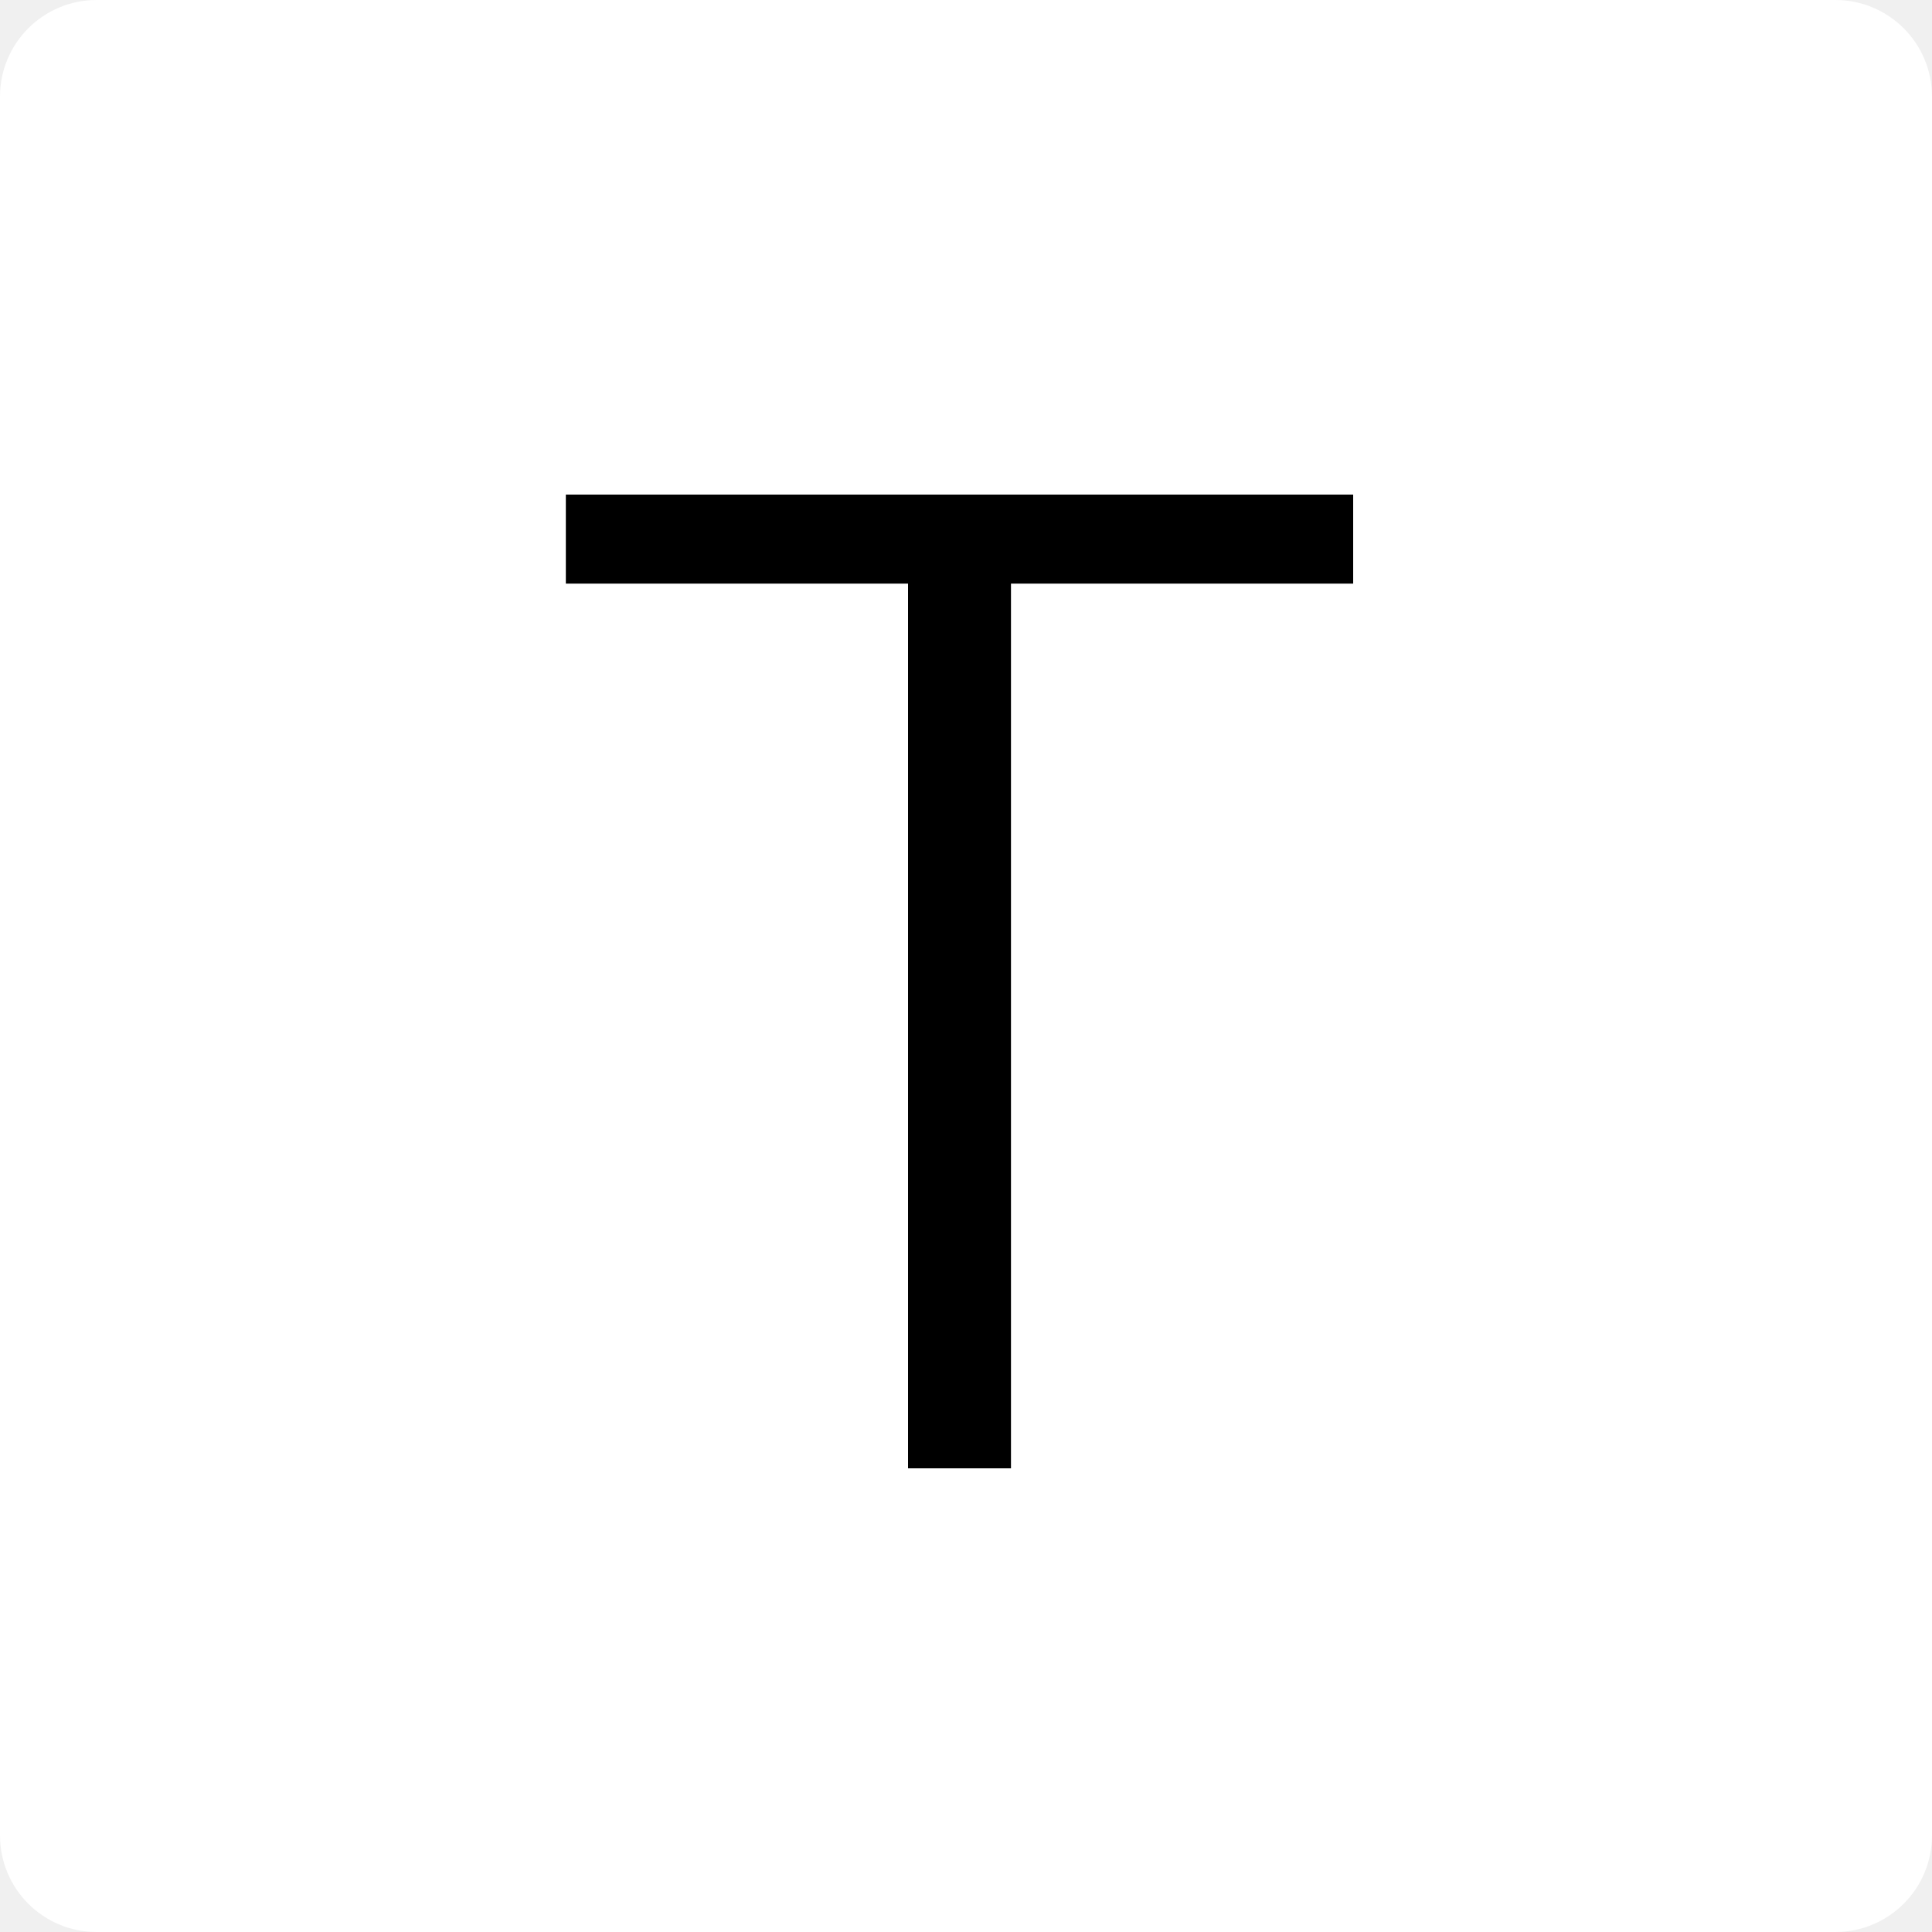
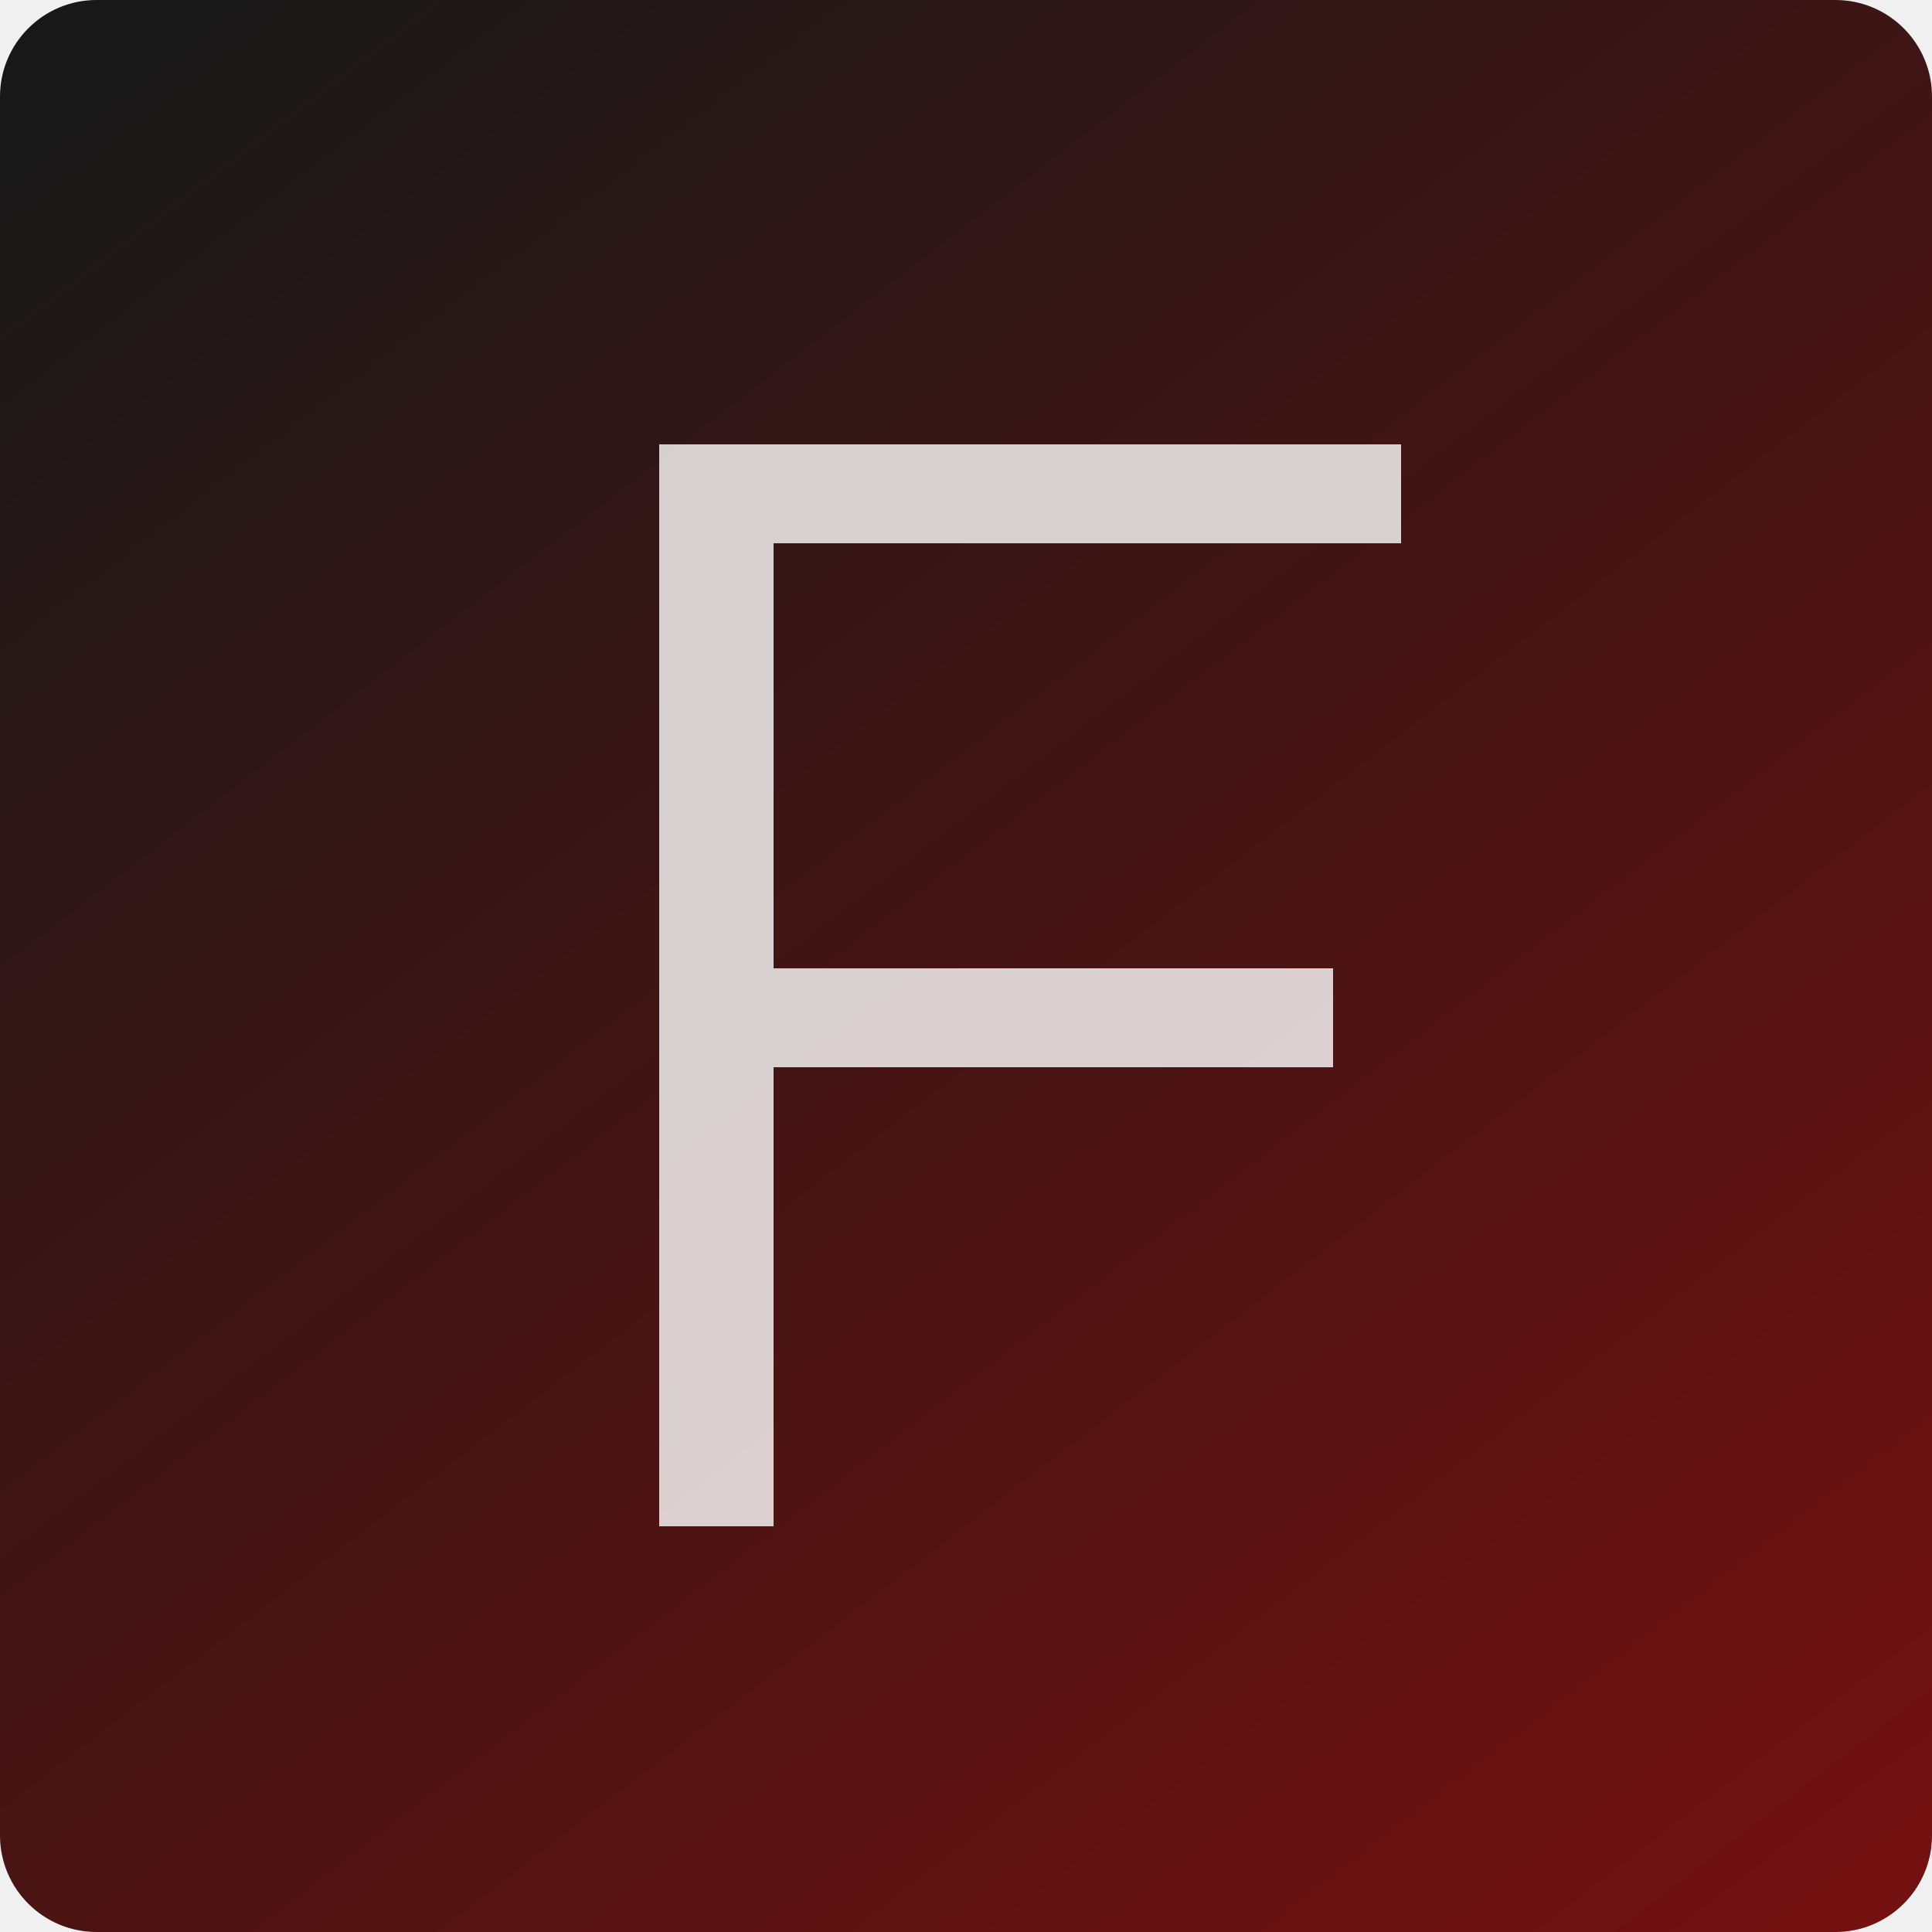
<svg xmlns="http://www.w3.org/2000/svg" width="100" height="100" viewBox="0 0 100 100" fill="none">
-   <rect width="100" height="100" rx="5" fill="white" />
-   <path d="M52.328 76V30.208H70.04V25.6H29.288V30.208H47V76H52.328Z" fill="black" />
+   <rect width="100" height="100" rx="5" fill="url(#paint0_linear_21_110)" />
+   <path d="M72.52 23H34.12V79H40.04V55.24H69V50.12H40.04V28.12H72.52V23Z" fill="white" fill-opacity="0.8" />
+   <defs>
+     <linearGradient id="paint0_linear_21_110" x1="33" y1="-18" x2="134" y2="113.5" gradientUnits="userSpaceOnUse">
+       <stop stop-color="#181818" />
+       <stop offset="1" stop-color="#8B0E0E" />
+     </linearGradient>
+   </defs>
</svg>
